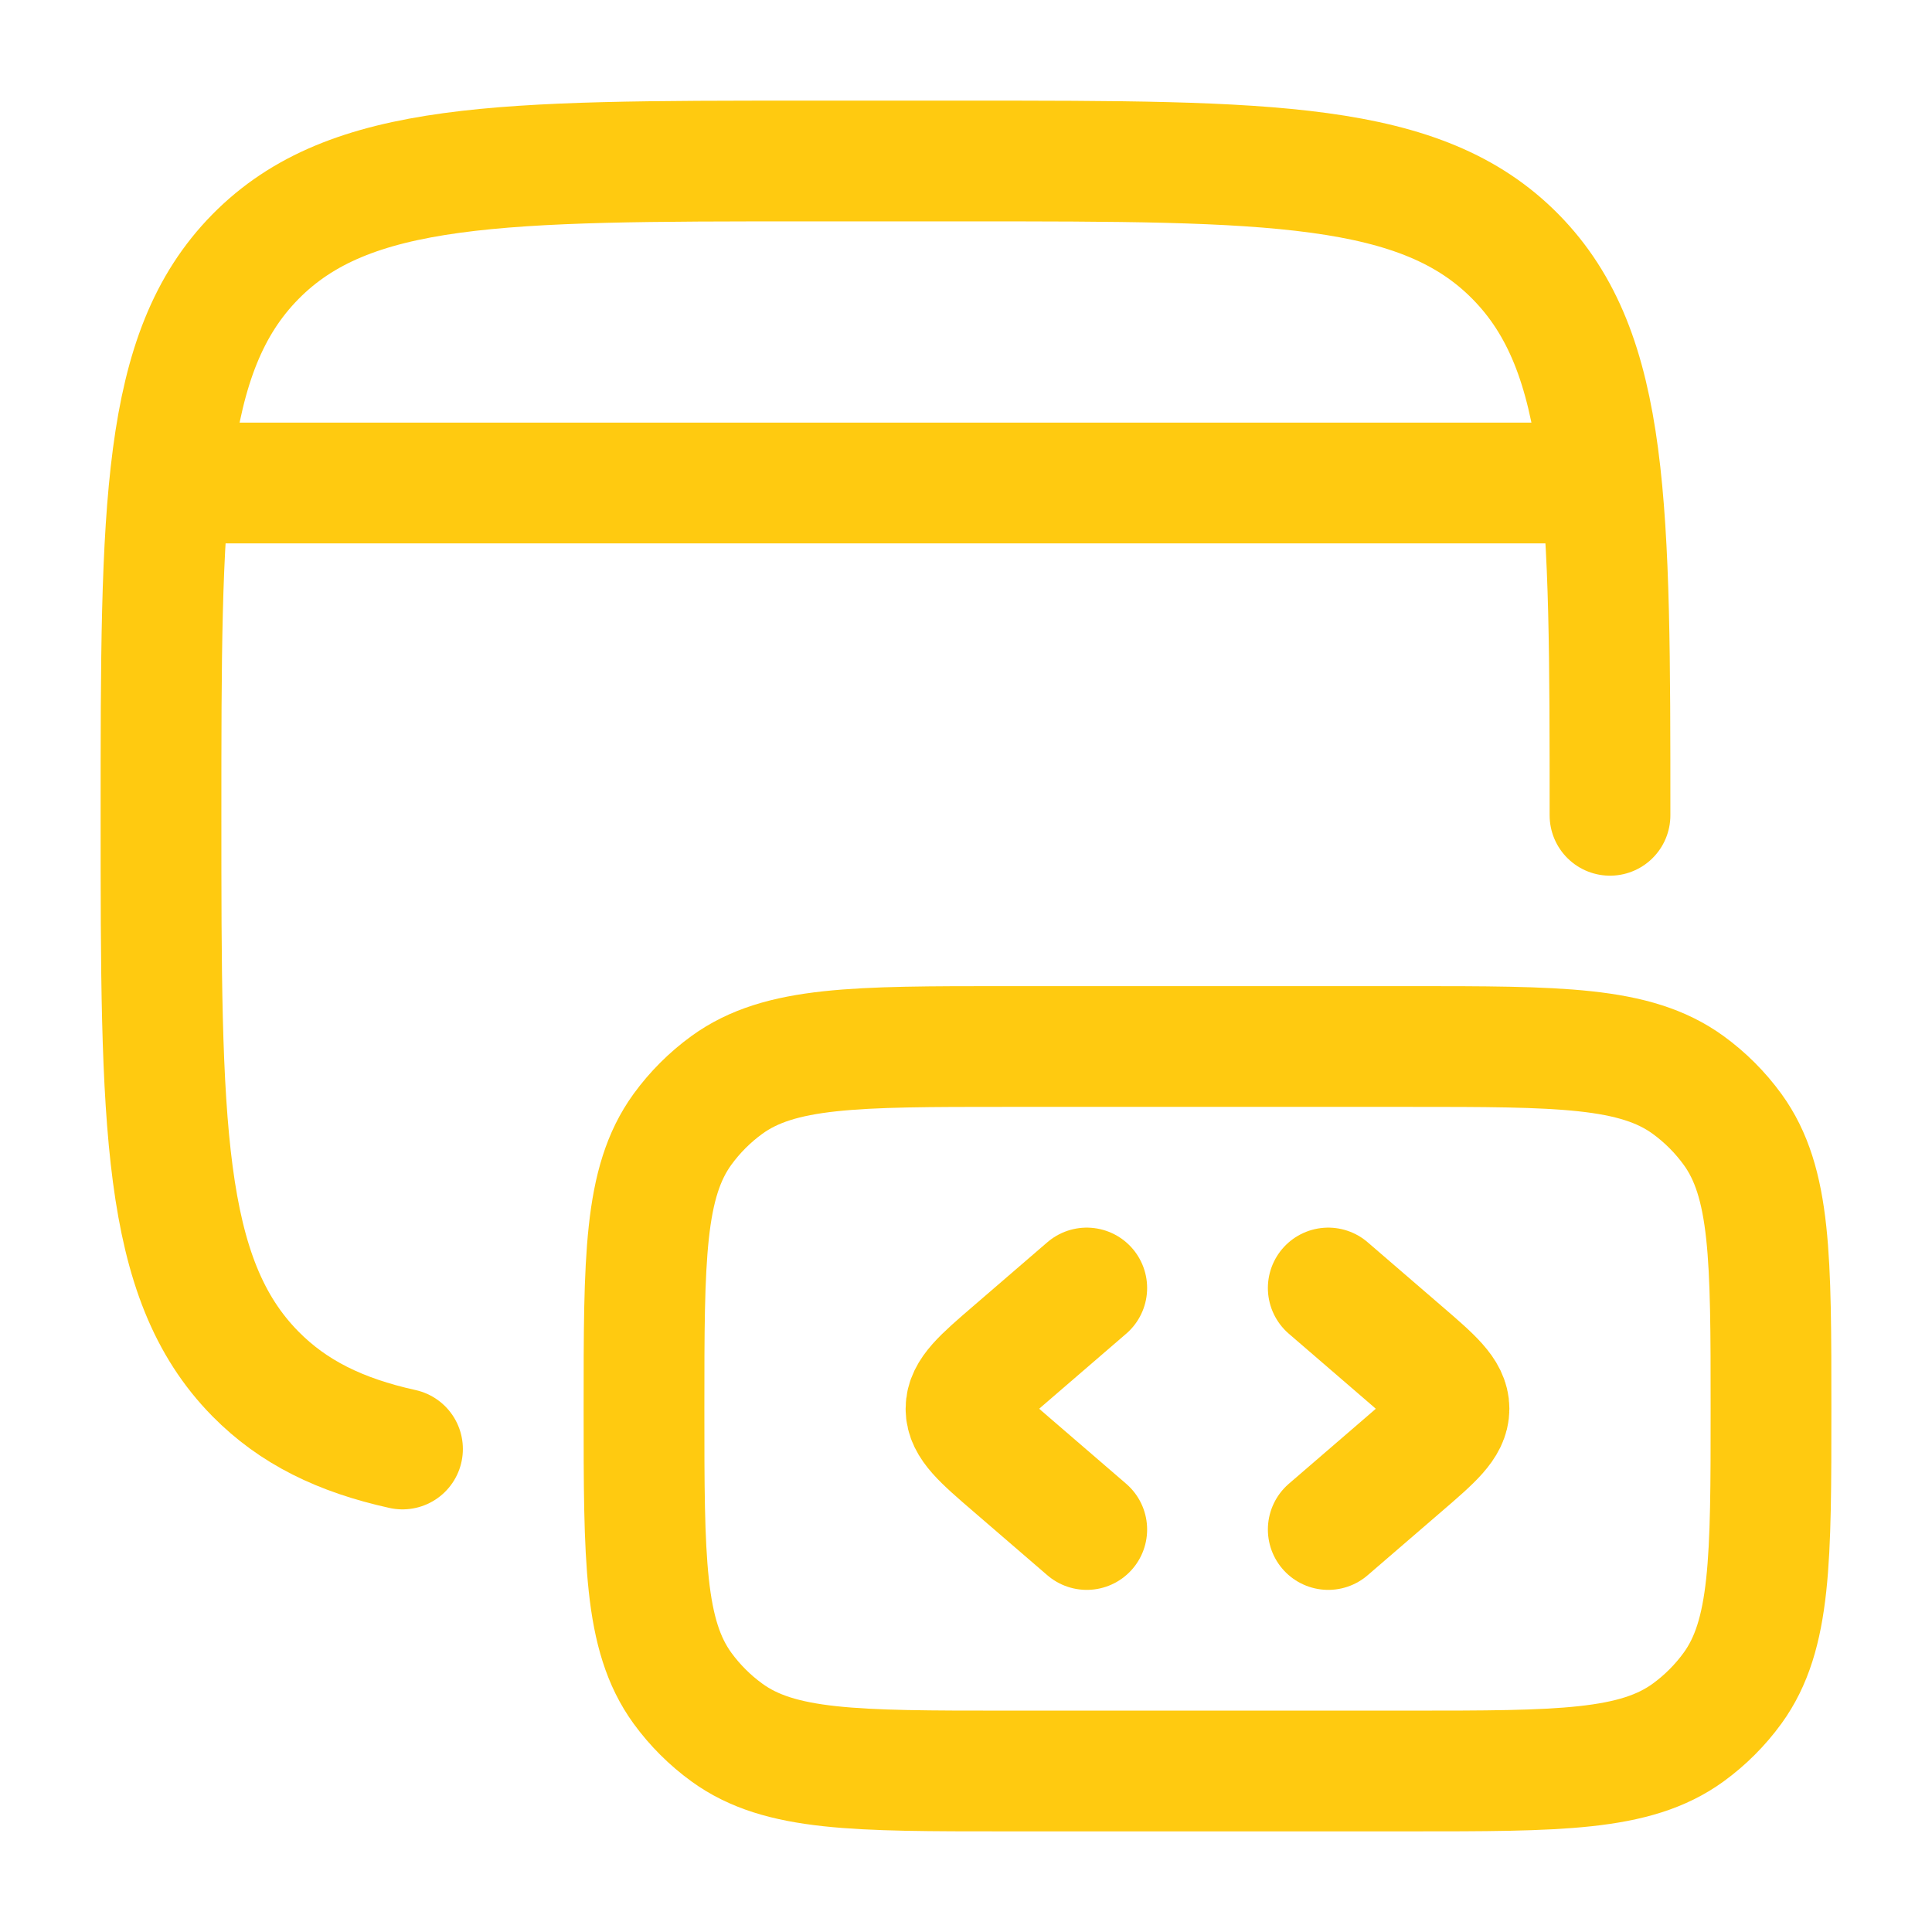
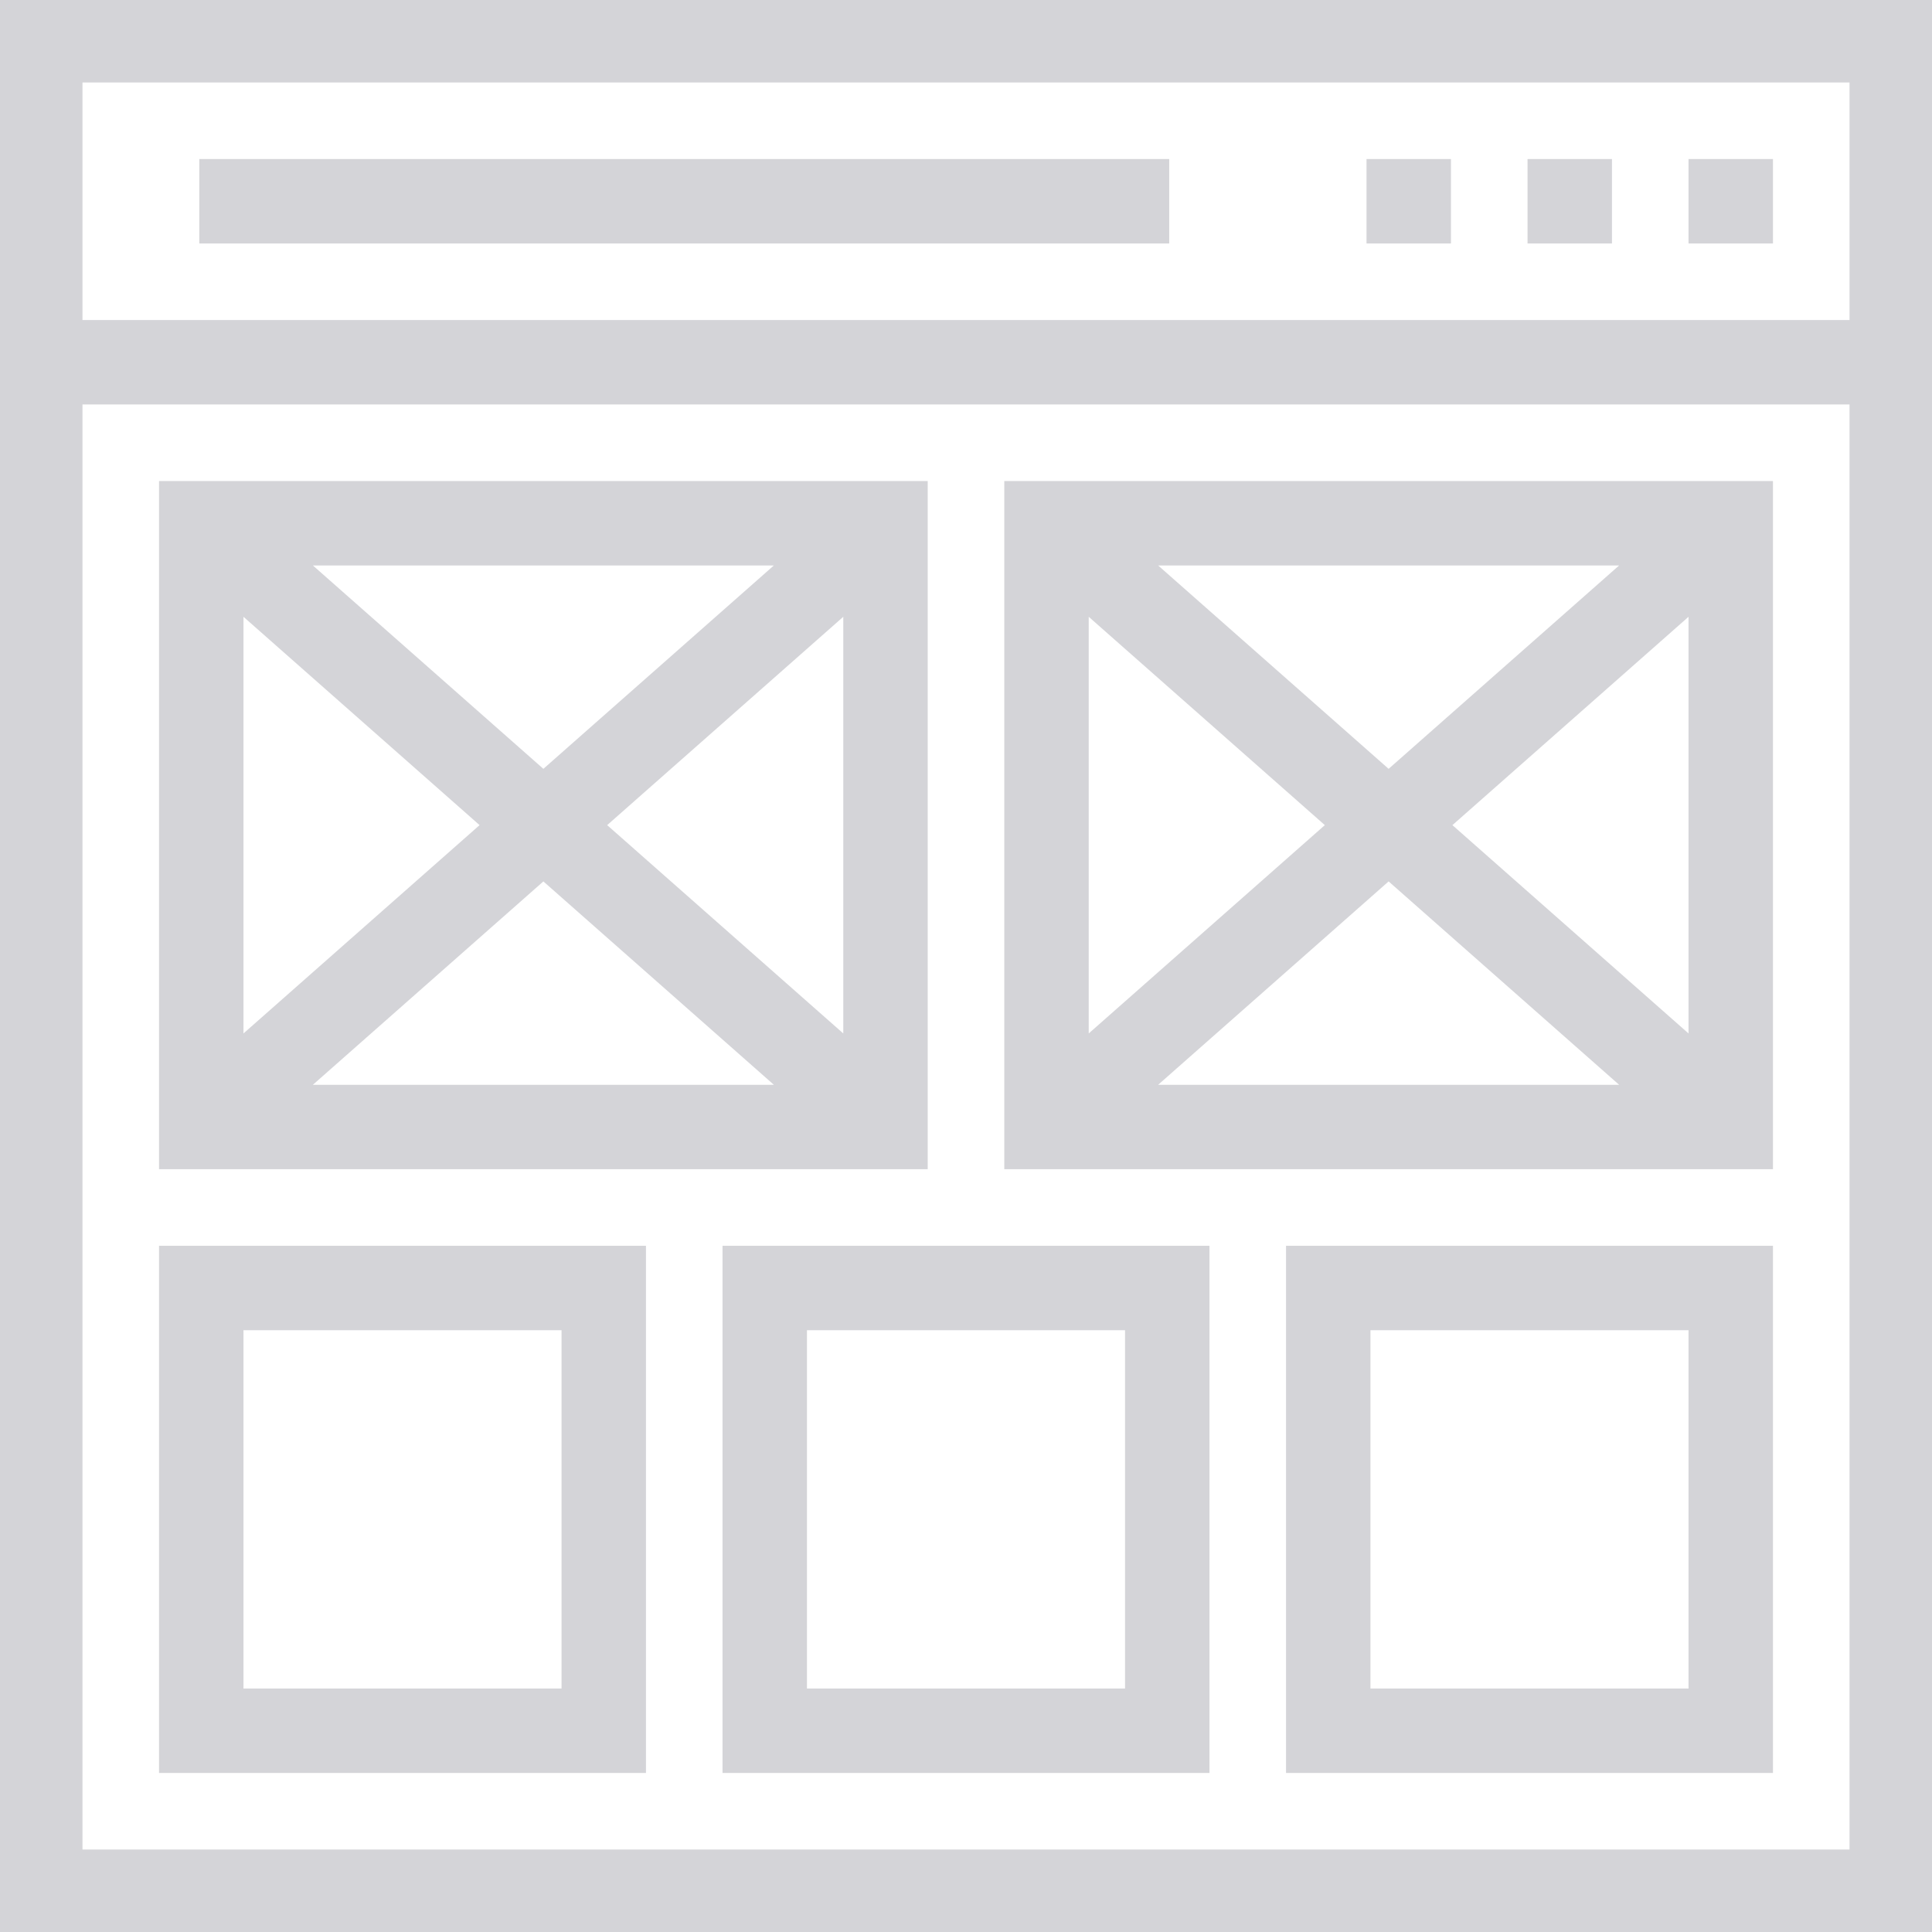
- <svg xmlns="http://www.w3.org/2000/svg" width="96" height="96" viewBox="0 0 24 24">
-   <g fill="none" stroke="#ffca10" stroke-width="1.5">
-     <path stroke-linecap="round" d="M20 10.128c0-3.832 0-5.747-1.172-6.938S15.771 2 12 2h-2C6.229 2 4.343 2 3.172 3.19S2 6.296 2 10.128s0 5.747 1.172 6.938c.47.477 1.054.763 1.828.934" />
-     <path d="M22 17.5c0-1.875 0-2.812-.477-3.47a2.5 2.5 0 0 0-.553-.553C20.312 13 19.375 13 17.5 13h-5c-1.875 0-2.812 0-3.47.477a2.5 2.5 0 0 0-.553.553C8 14.689 8 15.626 8 17.5s0 2.812.477 3.47a2.5 2.5 0 0 0 .554.553C9.688 22 10.625 22 12.5 22h5c1.875 0 2.812 0 3.47-.477a2.5 2.5 0 0 0 .553-.553C22 20.312 22 19.375 22 17.5Z" />
-     <path stroke-linecap="round" stroke-linejoin="round" d="m16.5 16l.92.793c.387.333.58.5.58.707s-.193.374-.58.707L16.5 19m-3-3l-.92.793c-.387.333-.58.5-.58.707s.193.374.58.707l.92.793M2.5 6h17" />
+ <svg xmlns="http://www.w3.org/2000/svg" fill="#D4D4D8" version="1.1" id="Layer_1" viewBox="0 0 491.52 491.52" xml:space="preserve" width="800px" height="800px" stroke="#D4D4D8">
+   <g id="SVGRepo_bgCarrier" stroke-width="0" />
+   <g id="SVGRepo_tracerCarrier" stroke-linecap="round" stroke-linejoin="round" />
+   <g id="SVGRepo_iconCarrier">
+     <g>
+       <g>
+         <path d="M40.96,122.88v174.08h194.56V122.88H40.96z M198.201,143.36l-59.961,52.906L78.279,143.36H198.201z M61.44,155.809 l61.326,54.111L61.44,264.031V155.809z M78.279,276.48l59.961-52.906l59.961,52.906H78.279z M215.04,264.031l-61.326-54.111 l61.326-54.111V264.031z" />
+       </g>
+     </g>
+     <g>
+       <g>
+         <path d="M256,122.88v174.08h194.56V122.88H256z M413.241,143.36l-59.961,52.906l-59.961-52.906H413.241z M276.48,155.809 l61.326,54.111l-61.326,54.111V155.809z M293.319,276.48l59.961-52.906l59.961,52.906H293.319z M430.08,264.031l-61.326-54.111 l61.326-54.111V264.031z" />
+       </g>
+     </g>
+     <g>
+       <g>
+         <path d="M0,0v491.52h491.52V0H0z M471.04,471.04H20.48V102.4h450.56V471.04z M471.04,81.92H20.48V20.48h450.56V81.92z" />
+       </g>
+     </g>
+     <g>
+       <g>
+         <rect x="430.08" y="40.96" width="20.48" height="20.48" />
+       </g>
+     </g>
+     <g>
+       <g>
+         <rect x="389.12" y="40.96" width="20.48" height="20.48" />
+       </g>
+     </g>
+     <g>
+       <g>
+         <rect x="348.16" y="40.96" width="20.48" height="20.48" />
+       </g>
+     </g>
+     <g>
+       <g>
+         <rect x="51.2" y="40.96" width="245.76" height="20.48" />
+       </g>
+     </g>
+     <g>
+       <g>
+         <path d="M40.96,317.44v133.12h122.88V317.44H40.96z M143.36,430.08H61.44v-92.16h81.92V430.08z" />
+       </g>
+     </g>
+     <g>
+       <g>
+         <path d="M184.32,317.44v133.12H307.2V317.44H184.32z M286.72,430.08H204.8v-92.16h81.92V430.08z" />
+       </g>
+     </g>
+     <g>
+       <g>
+         <path d="M327.68,317.44v133.12h122.88V317.44H327.68z M348.16,430.08v-92.16h81.92v92.16H348.16z" />
+       </g>
+     </g>
  </g>
</svg>
